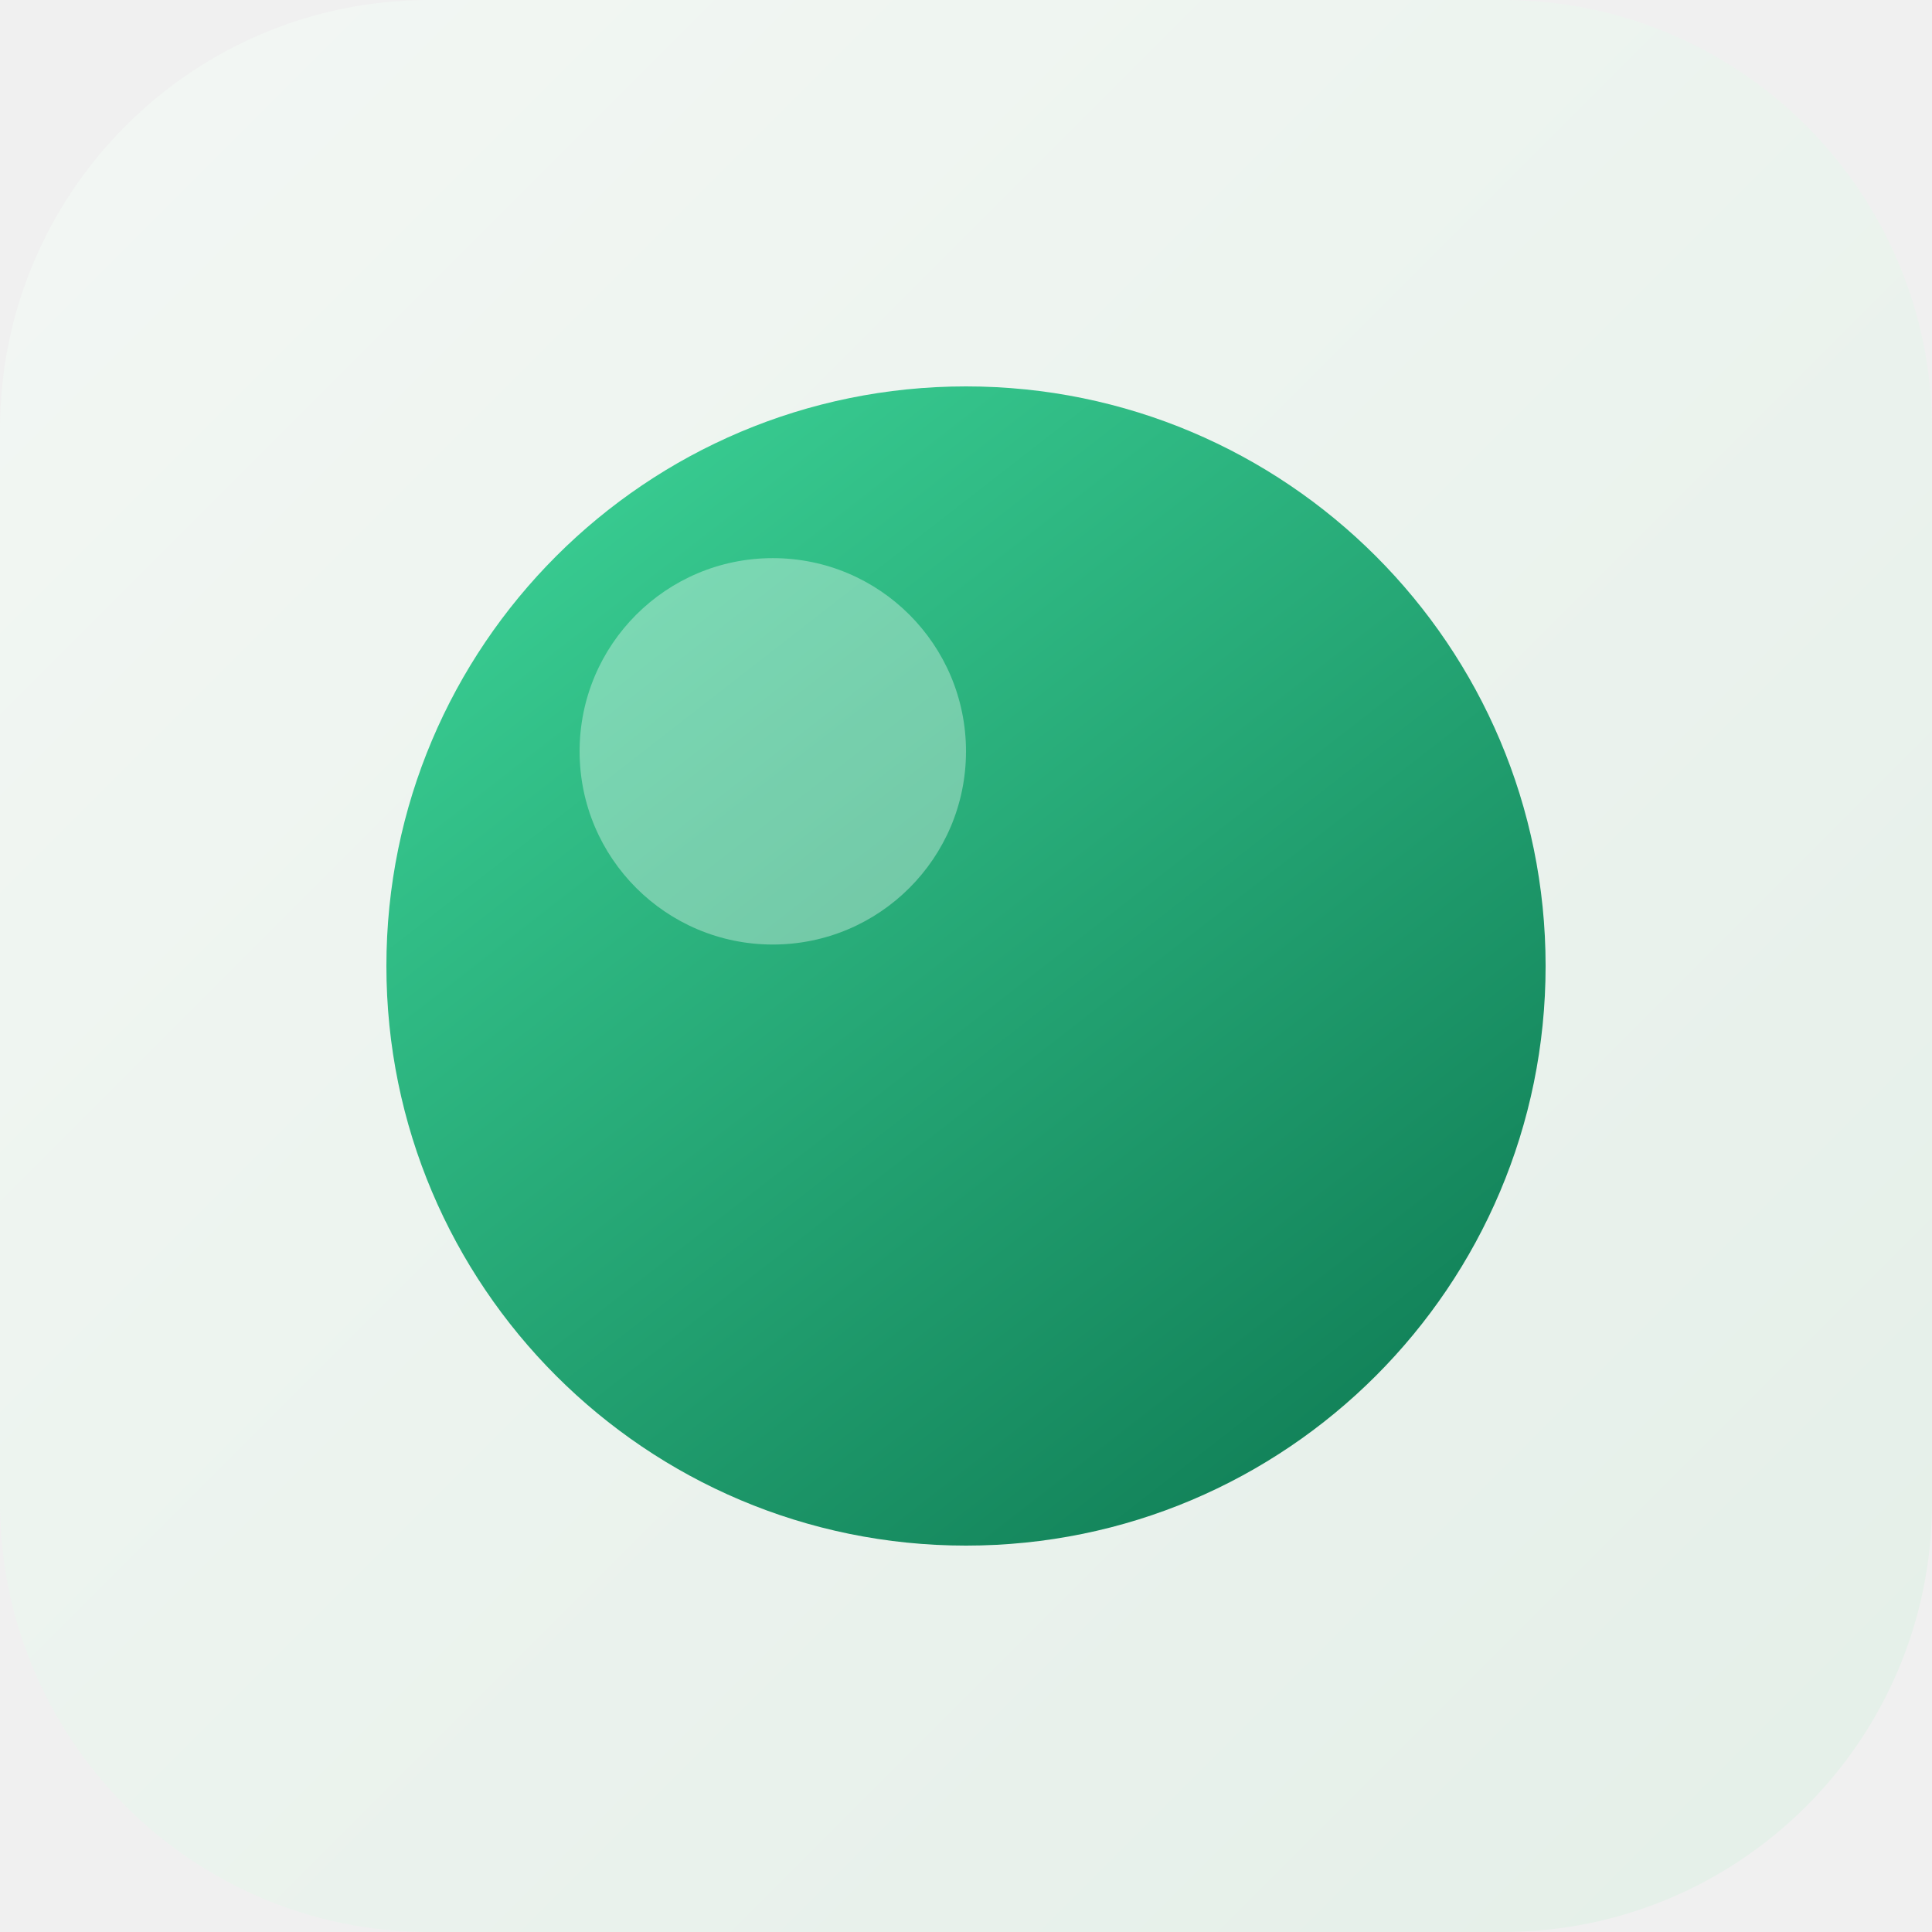
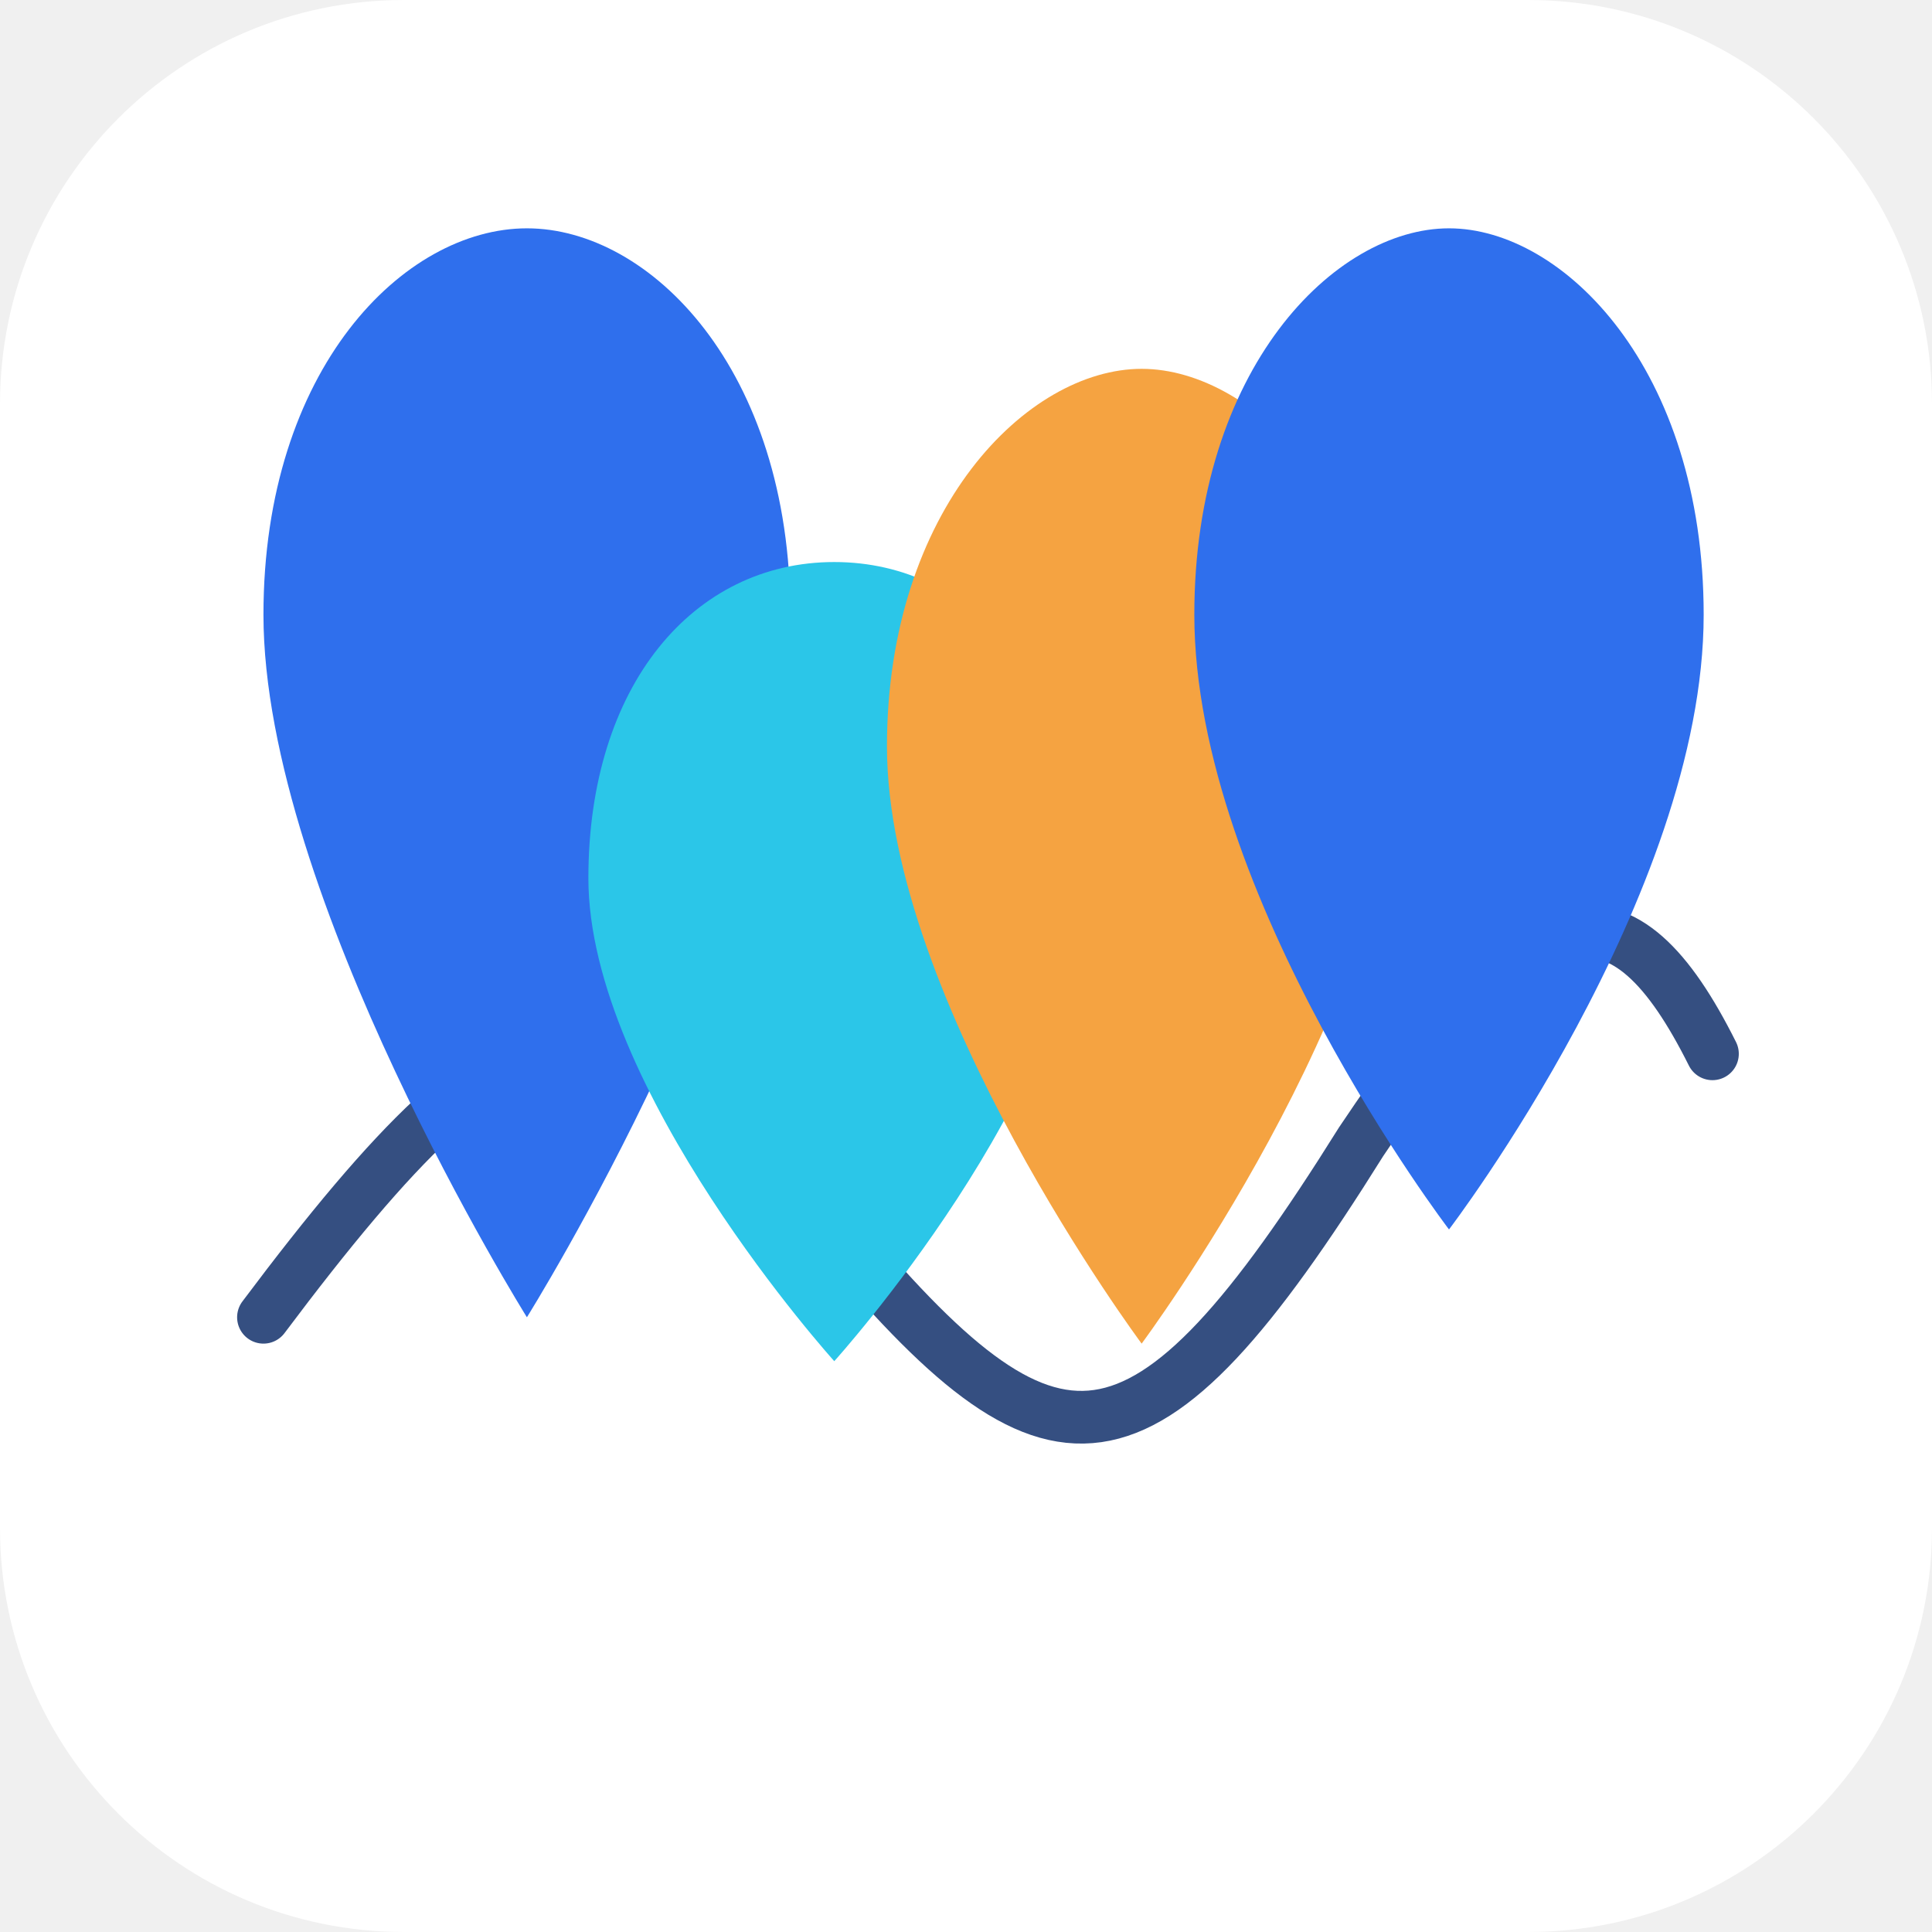
- <svg xmlns="http://www.w3.org/2000/svg" viewBox="0 0 180 180" width="180" height="180">
-   <defs>
-     <linearGradient id="bg" x1="0%" y1="0%" x2="100%" y2="100%">
-       <stop offset="0%" stop-color="#F3F7F4" />
-       <stop offset="100%" stop-color="#E4EFE8" />
-     </linearGradient>
-     <linearGradient id="orb" x1="20%" y1="10%" x2="90%" y2="100%">
-       <stop offset="0%" stop-color="#37C98F" />
-       <stop offset="100%" stop-color="#0E7A53" />
-     </linearGradient>
-   </defs>
-   <rect width="180" height="180" rx="40" fill="url(#bg)" />
-   <circle cx="90" cy="90" r="54" fill="url(#orb)" />
-   <circle cx="72" cy="70" r="18" fill="#ffffff" opacity="0.35" />
+ <svg xmlns="http://www.w3.org/2000/svg" viewBox="0 0 220 220" width="220" height="220">
+   <rect width="220" height="220" rx="46" fill="#ffffff" />
+   <path d="M 30,150 C 60,110 70,110 95,140 C 120,170 130,170 155,130 C 175,100 185,100 195,120" fill="none" stroke="#12306b" stroke-width="6" stroke-linecap="round" opacity="0.85" />
+   <path d="M30,70 C30,42 46,26 60,26 C74,26 90,42 90,70 C90,102 60,150 60,150 C60,150 30,102 30,70 Z" fill="#2f6fed" />
+   <path d="M67,100 C67,78 79,64 95,64 C111,64 123,78 123,100 C123,124 95,155 95,155 C95,155 67,124 67,100 Z" fill="#2bc6e8" />
+   <path d="M101,85 C101,58 117,42 130,42 C143,42 159,58 159,85 C159,114 130,153 130,153 C130,153 101,114 101,85 Z" fill="#f5a341" />
+   <path d="M136,70 C136,42 152,26 165,26 C178,26 194,42 194,70 C194,102 165,140 165,140 C165,140 136,102 136,70 Z" fill="#2f6fed" />
</svg>
